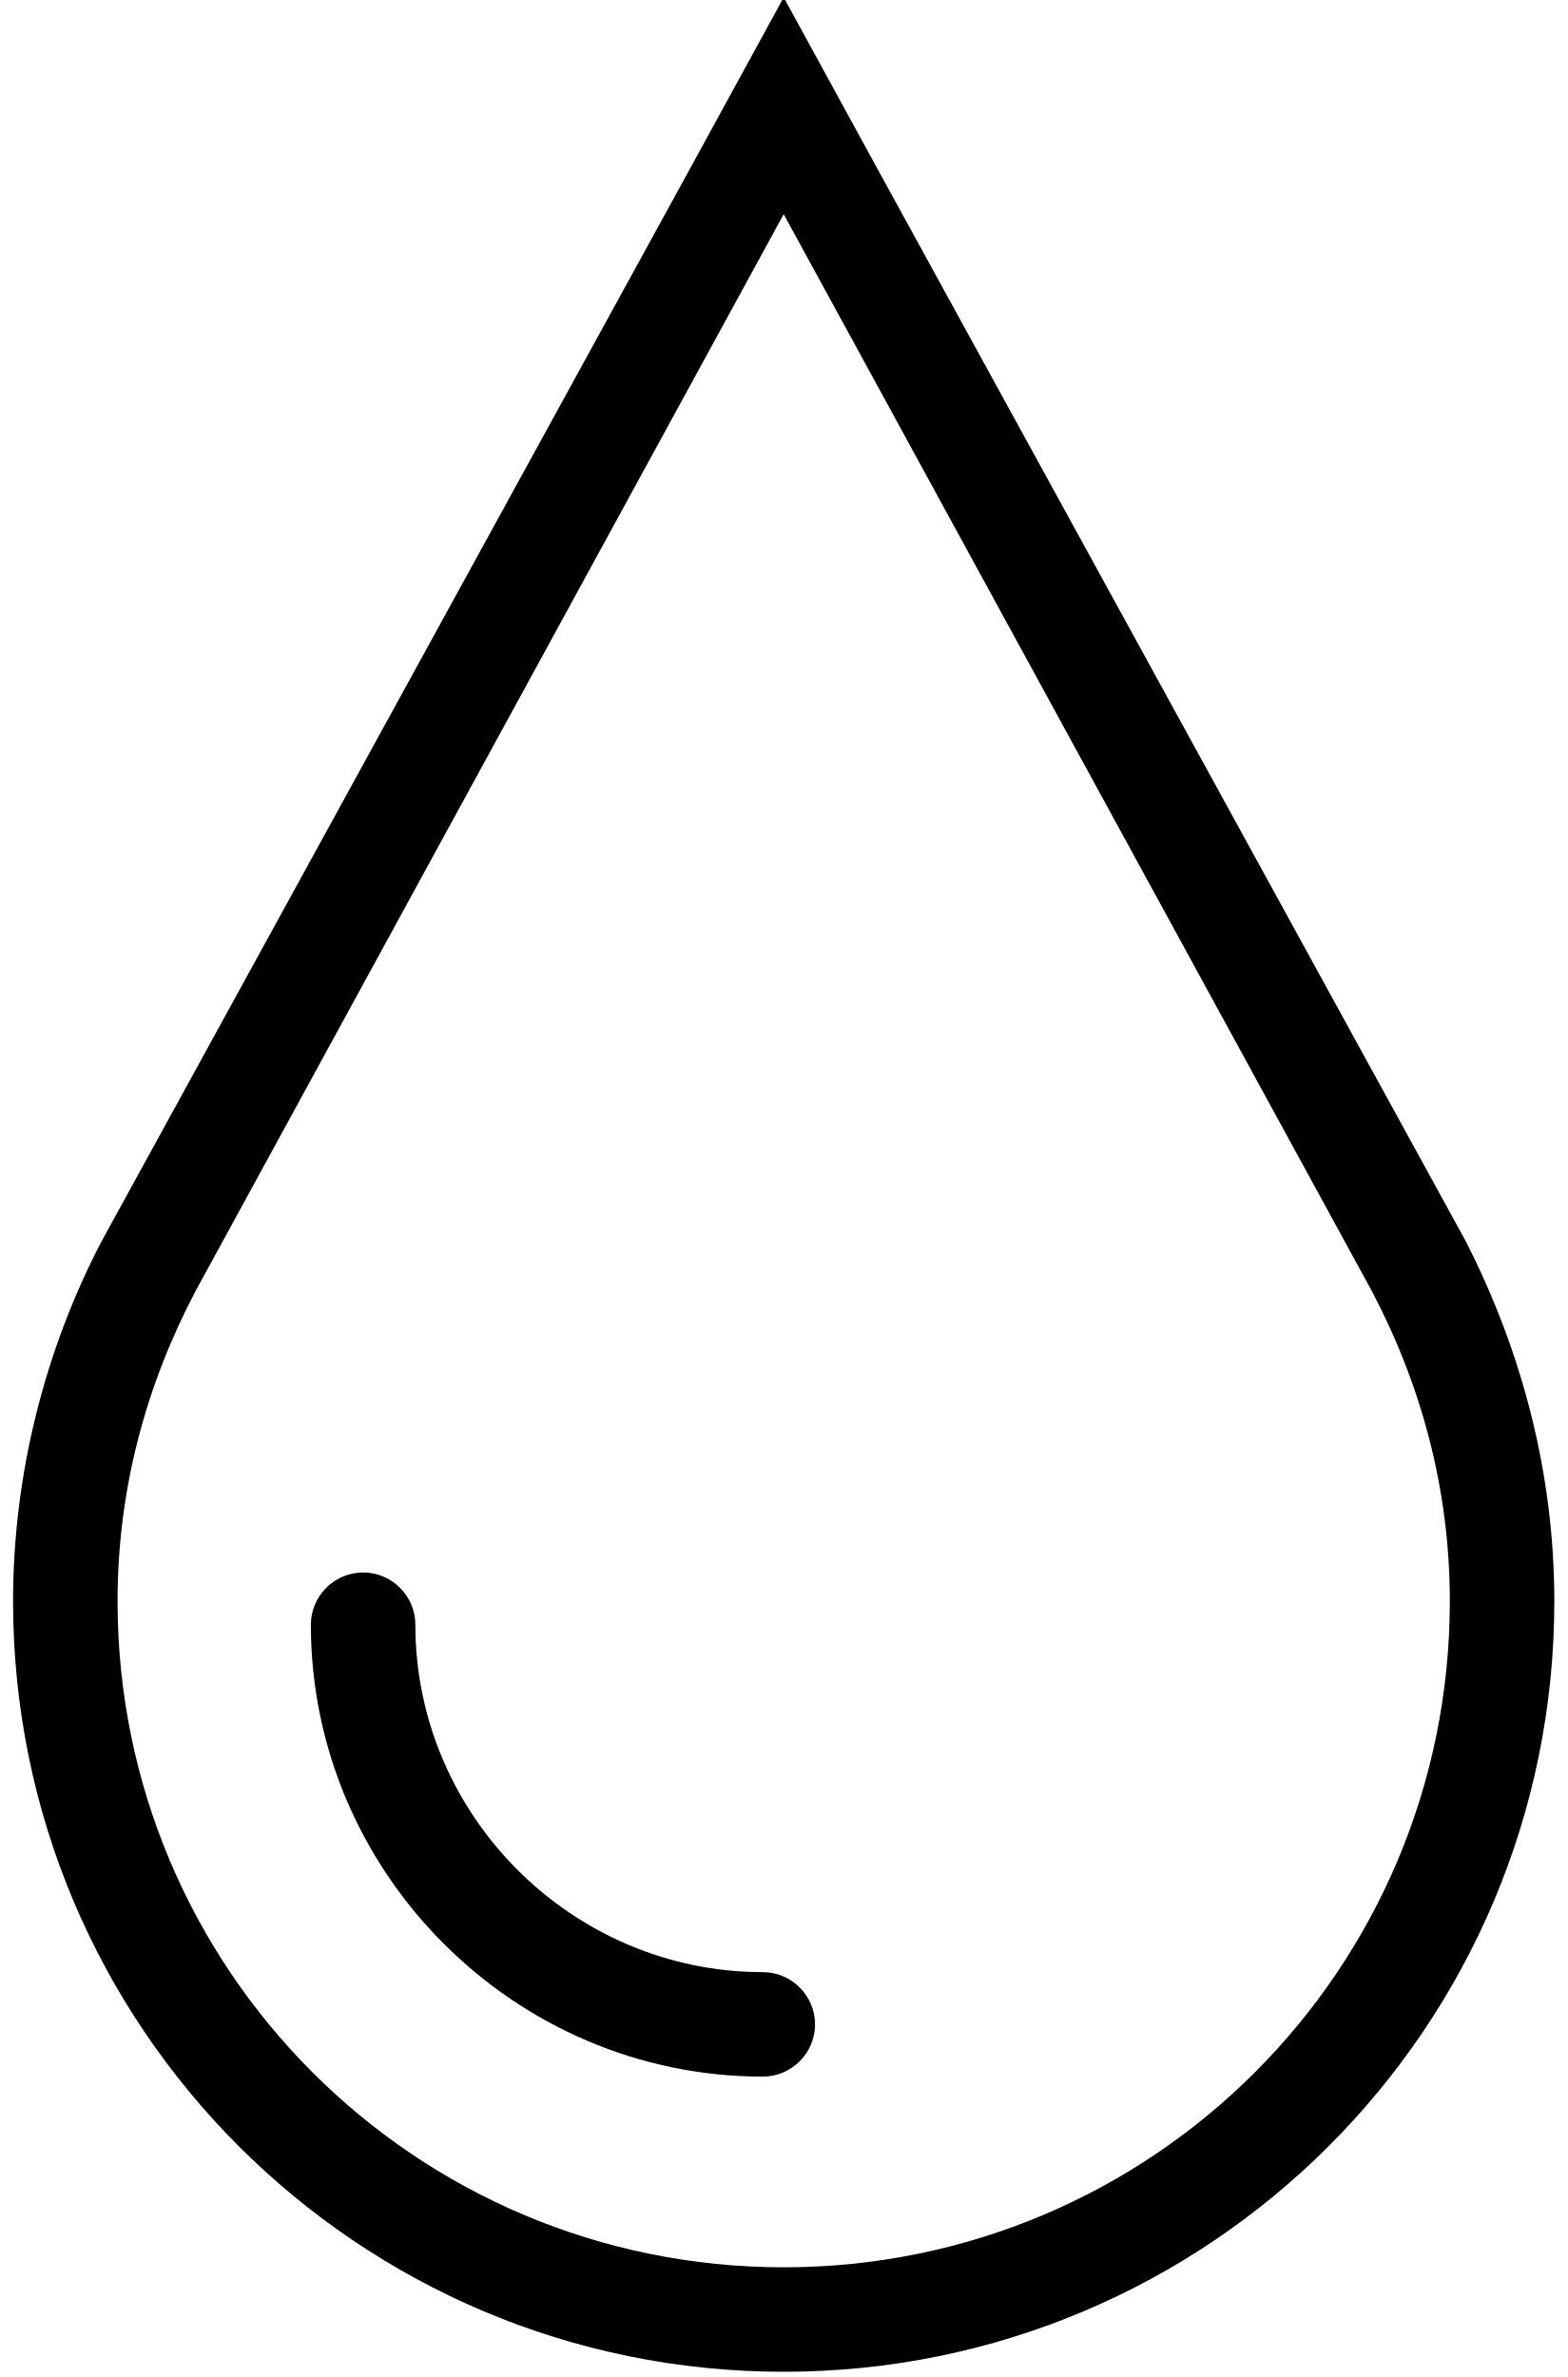
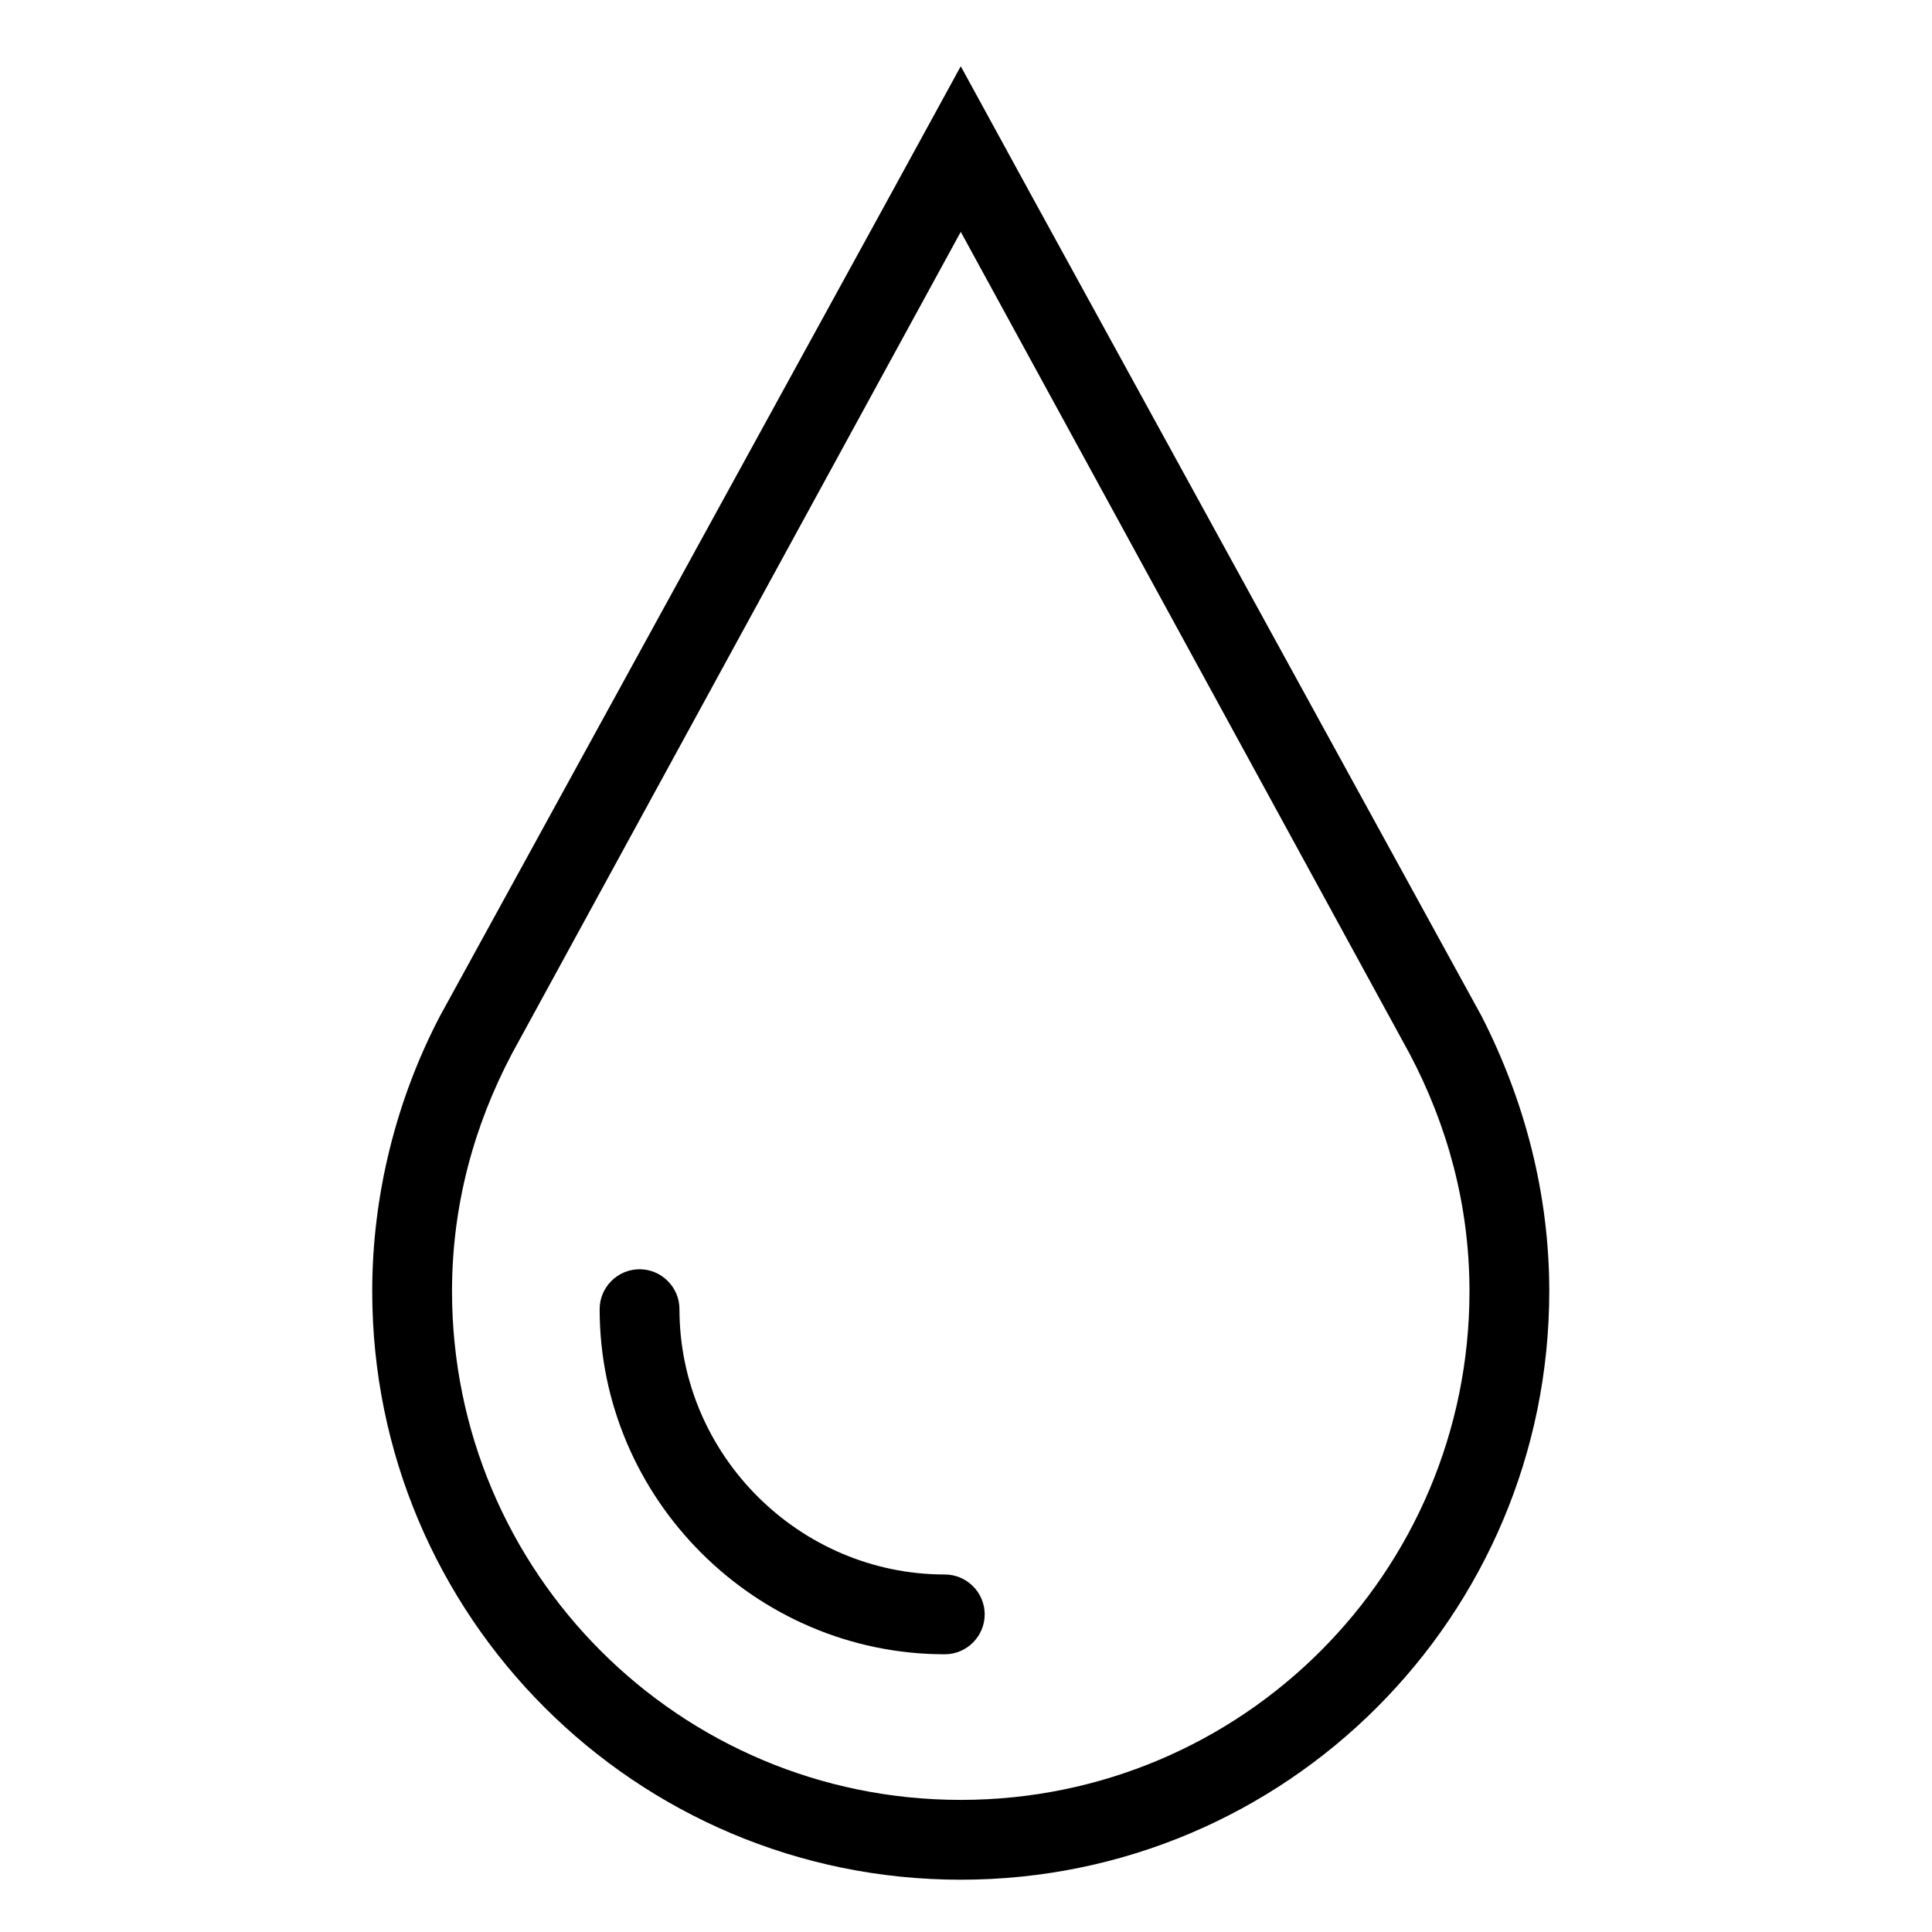
- <svg xmlns="http://www.w3.org/2000/svg" width="60px" height="91px" viewBox="0 0 60 91" version="1.1">
+ <svg xmlns="http://www.w3.org/2000/svg" width="80px" height="80px" viewBox="0 0 80 80" version="1.1">
  <defs />
  <g id="Page-1" stroke="none" stroke-width="1" fill="none" fill-rule="evenodd">
-     <g id="noun_390049_cc" transform="translate(0, -1)" fill="#000000">
-       <path d="M30,9.2 L52.5,50.4 C54.4,54 55.5,58 55.5,62.3 C55.5,76.4 44.1,87.8 30,87.8 C15.9,87.8 4.5,76.4 4.5,62.3 C4.5,58 5.6,54 7.5,50.4 L30,9.2 L30,9.2 Z M30,0.9 L26.5,7.3 L3.9,48.5 L3.9,48.5 L3.9,48.5 C1.7,52.7 0.5,57.5 0.5,62.3 C0.5,78.6 13.7,91.8 30,91.8 C46.3,91.8 59.5,78.6 59.5,62.3 C59.5,57.5 58.3,52.8 56.1,48.5 L56.1,48.5 L56.1,48.5 L33.5,7.3 L30,0.9 L30,0.9 L30,0.9 Z" id="Shape" />
-       <path d="M29.2,80.5 C19.7,80.5 11.9,72.7 11.9,63.2 C11.9,62.1 12.8,61.2 13.9,61.2 C15,61.2 15.9,62.1 15.9,63.2 C15.9,70.5 21.9,76.5 29.2,76.5 C30.3,76.5 31.2,77.4 31.2,78.5 C31.2,79.6 30.3,80.5 29.2,80.5 L29.2,80.5 Z" id="Shape" />
+     <g id="water" transform="translate(15, 2)" fill="#000000">
+       <g id="Page-1">
+         <g id="noun_390049_cc">
+           <path d="M24.783,7.6 L43.37,41.635 C44.939,44.609 45.848,47.913 45.848,51.465 C45.848,63.113 36.43,72.53 24.783,72.53 C13.135,72.53 3.717,63.113 3.717,51.465 C3.717,47.913 4.626,44.609 6.196,41.635 L24.783,7.6 L24.783,7.6 L24.783,7.6 Z M24.783,0.743 L21.891,6.03 L3.222,40.065 L3.222,40.065 L3.222,40.065 C1.404,43.535 0.413,47.5 0.413,51.465 C0.413,64.93 11.317,75.835 24.783,75.835 C38.248,75.835 49.152,64.93 49.152,51.465 C49.152,47.5 48.161,43.617 46.343,40.065 L46.343,40.065 L46.343,40.065 L27.674,6.03 L24.783,0.743 L24.783,0.743 L24.783,0.743 L24.783,0.743 Z" id="Shape" />
+           <path d="M24.122,66.5 C16.274,66.5 9.83,60.057 9.83,52.209 C9.83,51.3 10.574,50.557 11.483,50.557 C12.391,50.557 13.135,51.3 13.135,52.209 C13.135,58.239 18.091,63.196 24.122,63.196 C25.03,63.196 25.774,63.939 25.774,64.848 C25.774,65.757 25.03,66.5 24.122,66.5 L24.122,66.5 L24.122,66.5 Z" id="Shape" />
+         </g>
+       </g>
    </g>
  </g>
</svg>
